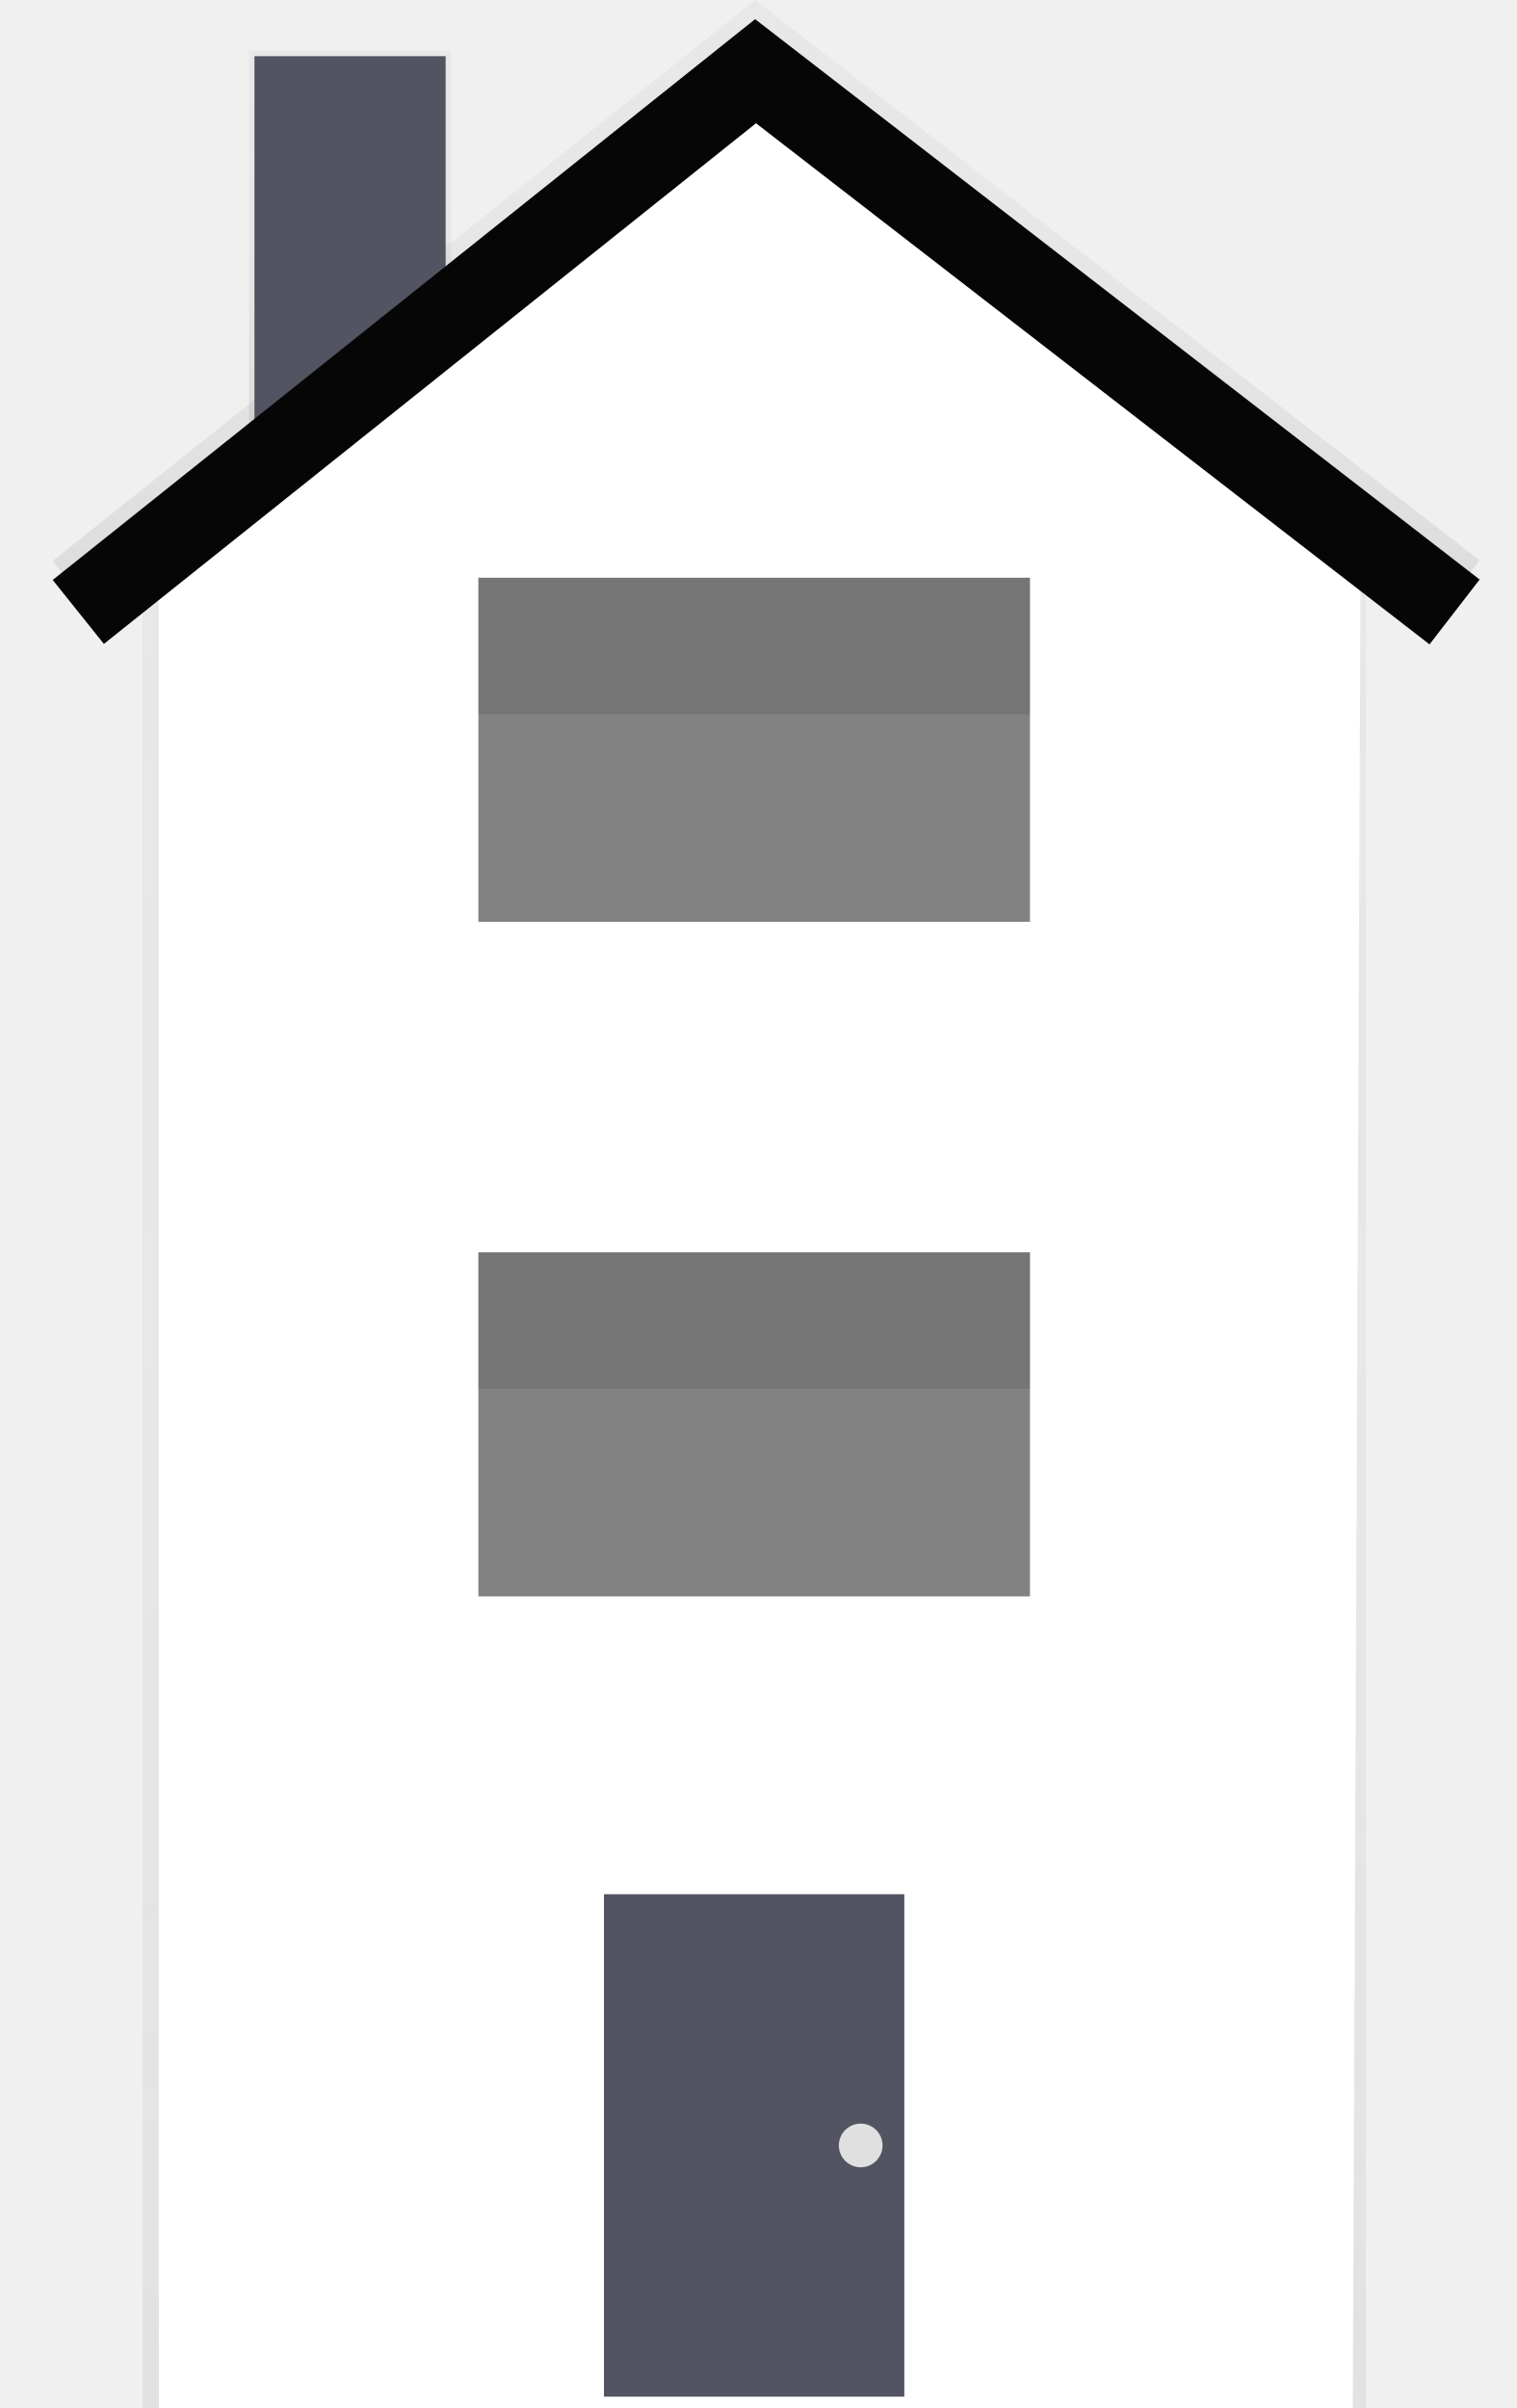
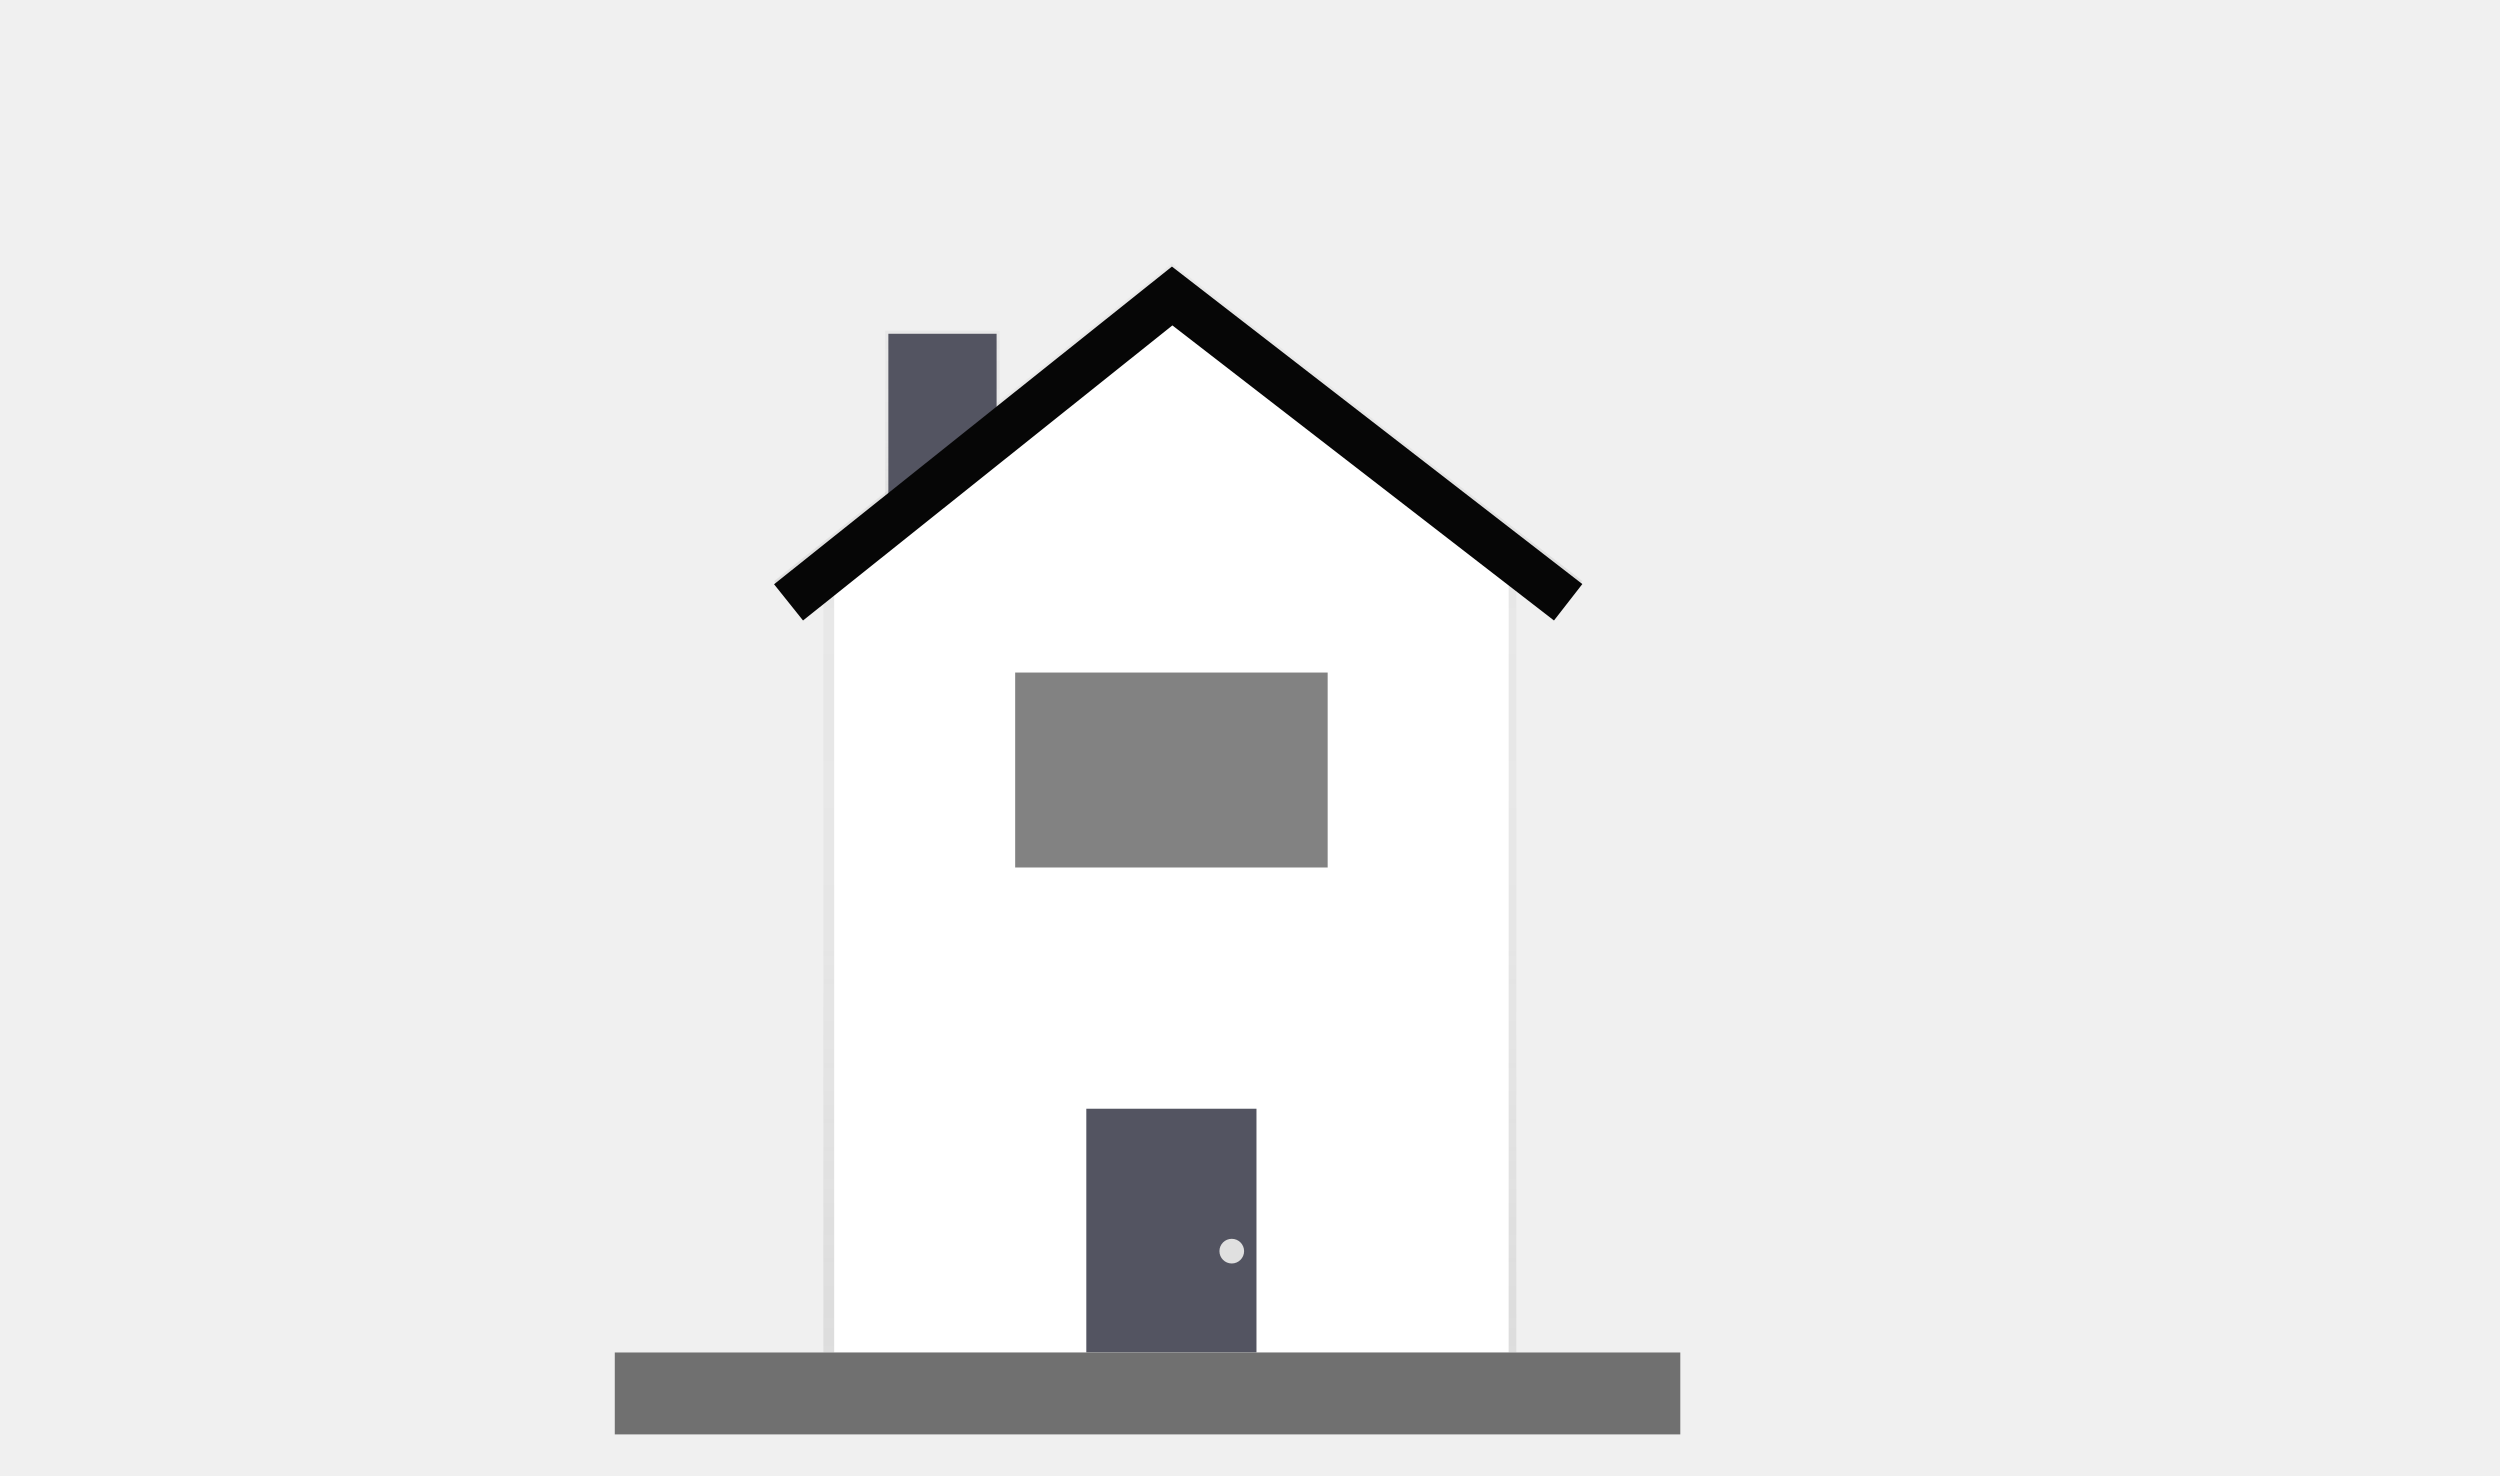
- <svg xmlns="http://www.w3.org/2000/svg" xmlns:xlink="http://www.w3.org/1999/xlink" width="17" height="27" viewBox="0 0 17 27">
+ <svg xmlns="http://www.w3.org/2000/svg" xmlns:xlink="http://www.w3.org/1999/xlink" width="61" height="36" viewBox="0 0 61 36">
  <defs>
-     <clipPath id="clip-path">
-       <rect id="Rectangle_498" data-name="Rectangle 498" width="21" height="30" transform="translate(370 257)" fill="#fff" stroke="#707070" stroke-width="1" />
-     </clipPath>
    <linearGradient id="linear-gradient" x1="0.5" y1="1" x2="0.5" gradientUnits="objectBoundingBox">
      <stop offset="0" stop-color="gray" stop-opacity="0.251" />
      <stop offset="0.54" stop-color="gray" stop-opacity="0.122" />
      <stop offset="1" stop-color="gray" stop-opacity="0.102" />
    </linearGradient>
-     <linearGradient id="linear-gradient-2" x1="0.5" x2="0.5" y2="0" xlink:href="#linear-gradient" />
+     <linearGradient id="linear-gradient-2" x1="0.5" y1="1" x2="0.5" y2="0" xlink:href="#linear-gradient" />
+     <linearGradient id="linear-gradient-3" x1="0.5" y1="1" x2="0.5" y2="0" xlink:href="#linear-gradient" />
    <clipPath id="clip-building-2">
-       <rect width="17" height="27" />
+       <rect width="61" height="36" />
    </clipPath>
  </defs>
  <g id="building-2" clip-path="url(#clip-building-2)">
-     <g id="Mask_Group_2" data-name="Mask Group 2" transform="translate(-372 -260)" clip-path="url(#clip-path)">
-       <g id="undraw_houses3_xwf7" transform="translate(-16 260)">
-         <g id="Group_774" data-name="Group 774" transform="translate(390.792 0.569)" opacity="0.7">
-           <rect id="Rectangle_491" data-name="Rectangle 491" width="2.266" height="4.471" fill="url(#linear-gradient)" />
+     <g id="undraw_houses3_xwf7" transform="translate(17.52 -66.057)">
+       <g id="Group_522" data-name="Group 522" transform="translate(4.079 74.125)" opacity="0.7">
+         <rect id="Rectangle_303" data-name="Rectangle 303" width="2.794" height="5.511" fill="url(#linear-gradient)" />
+       </g>
+       <g id="Group_523" data-name="Group 523" transform="translate(2.57 79.183)" opacity="0.7">
+         <path id="Path_42" data-name="Path 42" d="M34.809,184.214H17.9V163.53l8.528-.19,8.381.19Z" transform="translate(-17.9 -163.34)" fill="url(#linear-gradient-2)" />
+       </g>
+       <g id="Group_524" data-name="Group 524" transform="translate(7.25 82.467)" opacity="0.1">
+         <rect id="Rectangle_308" data-name="Rectangle 308" width="7.625" height="1.887" />
+       </g>
+       <g id="Group_525" data-name="Group 525" transform="translate(1.367 72.482)" opacity="0.7">
+         <path id="Path_44" data-name="Path 44" d="M30.14,134.151l-9.311-7.2-9.012,7.2-.707-.886,9.708-7.75,10.014,7.745Z" transform="translate(-11.11 -125.51)" fill="url(#linear-gradient-3)" />
+       </g>
+       <g id="Group_714" data-name="Group 714" transform="translate(1.367 72.556)">
+         <g id="Group_713" data-name="Group 713" transform="translate(1.467 0.965)">
+           <rect id="Rectangle_304" data-name="Rectangle 304" width="2.641" height="5.435" transform="translate(1.322 0.68)" fill="#535461" />
+           <path id="Path_43" data-name="Path 43" d="M35.847,157.915H19.39V137.231l8.229-5.851,8.229,5.851Z" transform="translate(-19.39 -131.38)" fill="#fff" />
+           <rect id="Rectangle_305" data-name="Rectangle 305" width="4.152" height="6.944" transform="translate(6.152 19.589)" fill="#535461" />
+           <rect id="Rectangle_306" data-name="Rectangle 306" width="7.625" height="4.757" transform="translate(4.416 8.946)" fill="#060606" opacity="0.5" />
        </g>
-         <g id="Group_775" data-name="Group 775" transform="translate(388.591)" opacity="0.7">
-           <path id="Path_87" data-name="Path 87" d="M688.328,7.009l-7.552-5.841-7.312,5.838-.574-.717L680.766,0l8.124,6.283Z" transform="translate(-672.89)" fill="url(#linear-gradient-2)" />
-         </g>
-         <rect id="Rectangle_492" data-name="Rectangle 492" width="2.144" height="4.41" transform="translate(390.853 0.63)" fill="#535461" />
-         <g id="Group_776" data-name="Group 776" transform="translate(389.598 5.958)" opacity="0.7">
-           <path id="Path_88" data-name="Path 88" d="M694.468,76.435H680.75V46.79l6.918-.27,6.8.27Z" transform="translate(-680.75 -46.52)" fill="url(#linear-gradient-2)" />
-         </g>
-         <path id="Path_89" data-name="Path 89" d="M695.53,43.293H682.18V13.53l6.675-5.02,6.8,5.2Z" transform="translate(-292.399 -7.42)" fill="#fff" />
-         <rect id="Rectangle_493" data-name="Rectangle 493" width="6.185" height="3.858" transform="translate(393.364 14.042)" fill="#060606" opacity="0.5" />
-         <g id="Group_777" data-name="Group 777" transform="translate(393.364 14.042)" opacity="0.1">
-           <rect id="Rectangle_494" data-name="Rectangle 494" width="6.185" height="1.53" />
-         </g>
-         <rect id="Rectangle_495" data-name="Rectangle 495" width="6.185" height="3.858" transform="translate(393.364 6.478)" fill="#060606" opacity="0.5" />
-         <g id="Group_778" data-name="Group 778" transform="translate(393.364 6.478)" opacity="0.1">
-           <rect id="Rectangle_496" data-name="Rectangle 496" width="6.185" height="1.53" />
-         </g>
-         <path id="Path_90" data-name="Path 90" d="M688.328,8.681l-7.552-5.843-7.312,5.838-.574-.717,7.876-6.288,8.124,6.283Z" transform="translate(-284.299 -1.456)" fill="#060606" />
-         <g id="Group_779" data-name="Group 779" transform="translate(0 -9)">
-           <rect id="Rectangle_497" data-name="Rectangle 497" width="3.368" height="5.634" transform="translate(394.772 30.239)" fill="#535461" />
-           <circle id="Ellipse_420" data-name="Ellipse 420" cx="0.245" cy="0.245" r="0.245" transform="translate(397.406 32.811)" fill="#e0e0e0" />
-         </g>
+         <path id="Path_45" data-name="Path 45" d="M30.14,134.571l-9.311-7.2-9.012,7.2-.707-.884,9.708-7.752,10.014,7.747Z" transform="translate(-11.11 -125.93)" fill="#060606" />
      </g>
+       <circle id="Ellipse_256" data-name="Ellipse 256" cx="0.301" cy="0.301" r="0.301" transform="translate(12.234 96.284)" fill="#e0e0e0" />
+     </g>
+     <g id="Rectangle_503" data-name="Rectangle 503" transform="translate(15 33)" fill="#fff" stroke="#707070" stroke-width="1">
+       <rect width="26" height="2" stroke="none" />
+       <rect x="0.5" y="0.5" width="25" height="1" fill="none" />
    </g>
  </g>
</svg>
